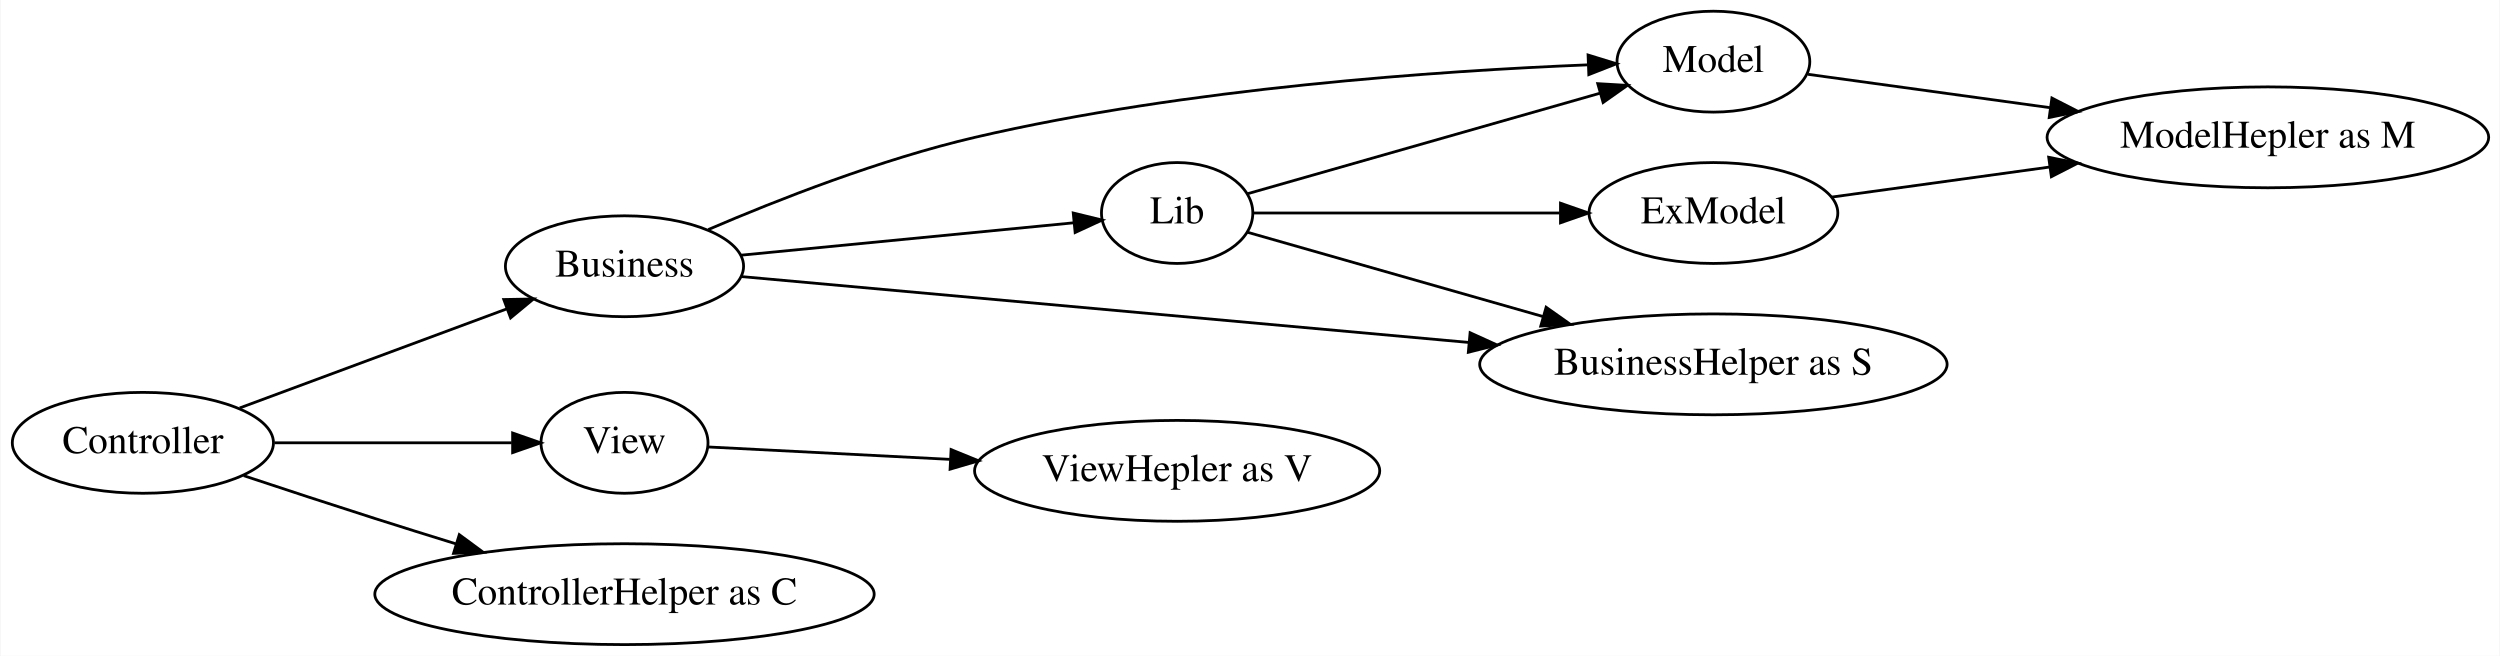
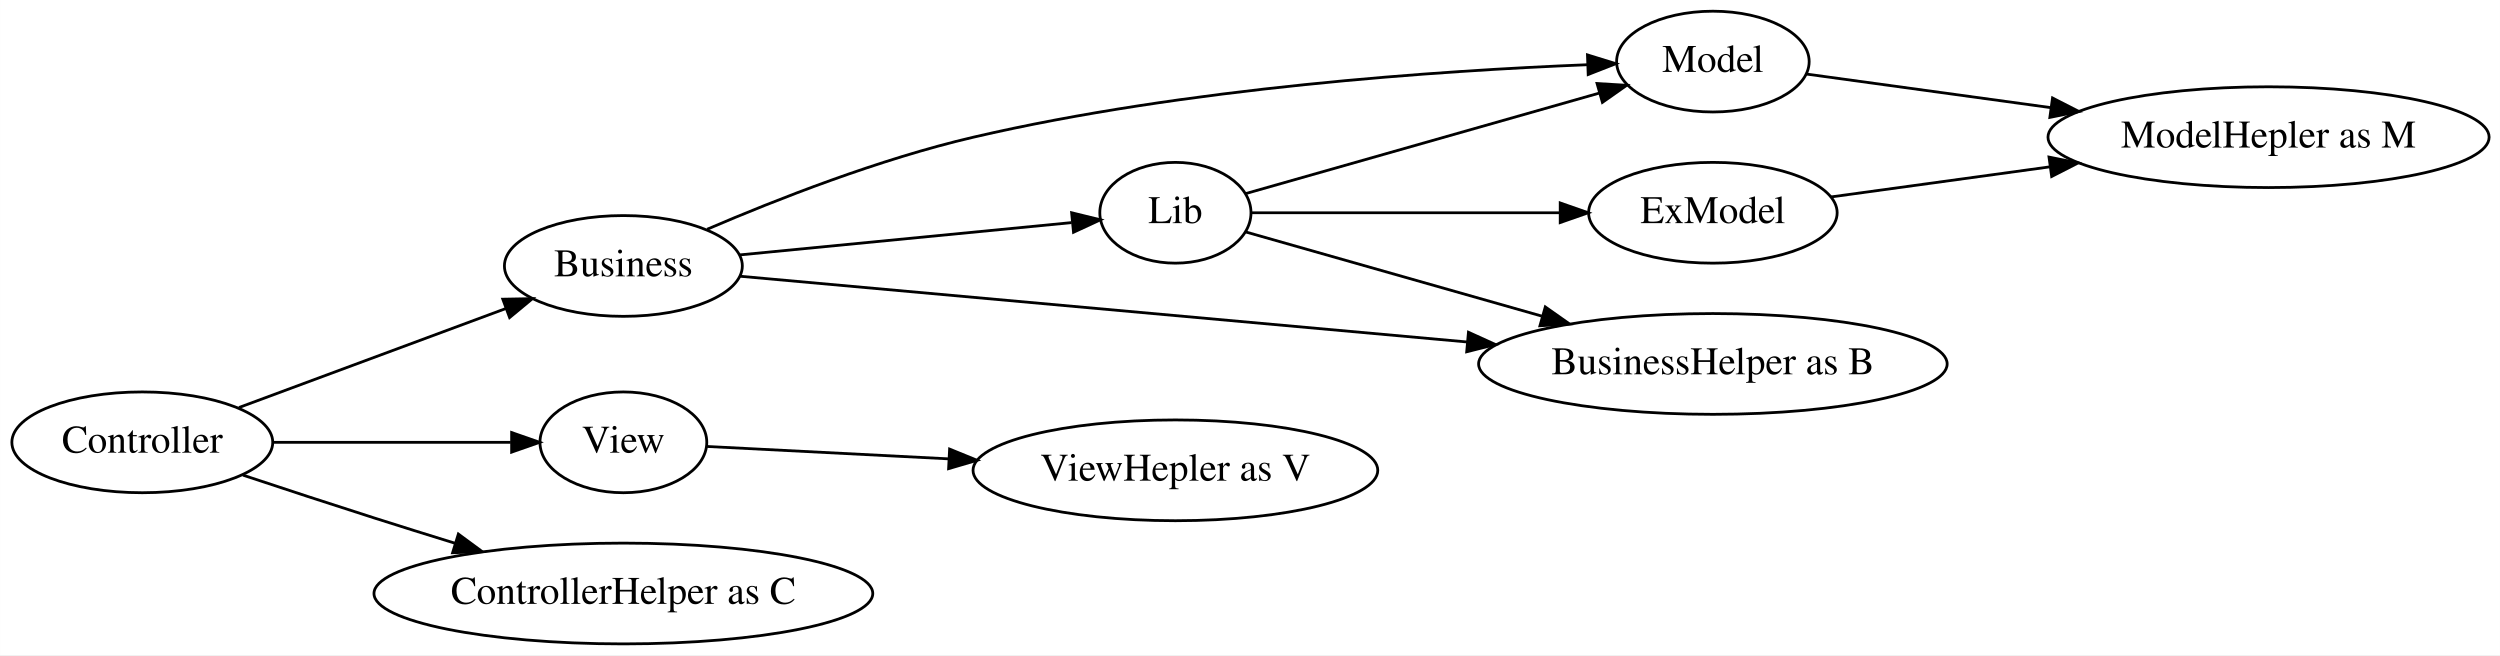
- <svg xmlns="http://www.w3.org/2000/svg" width="892pt" height="234pt" viewBox="0.00 0.00 891.63 234.00">
+ <svg xmlns="http://www.w3.org/2000/svg" width="893pt" height="234pt" viewBox="0.00 0.00 892.93 234.00">
  <g id="graph0" class="graph" transform="scale(1 1) rotate(0) translate(4 230)">
-     <polygon fill="white" stroke="none" points="-4,4 -4,-230 887.634,-230 887.634,4 -4,4" />
+     <polygon fill="white" stroke="none" points="-4,4 -4,-230 888.934,-230 888.934,4 -4,4" />
    <g id="node1" class="node">
      <ellipse fill="none" stroke="black" cx="46.796" cy="-72" rx="46.593" ry="18" />
      <text text-anchor="middle" x="46.796" y="-68.3" font-family="Times,serif" font-size="14.00">Controller</text>
    </g>
    <g id="node2" class="node">
      <ellipse fill="none" stroke="black" cx="218.634" cy="-135" rx="42.494" ry="18" />
      <text text-anchor="middle" x="218.634" y="-131.3" font-family="Times,serif" font-size="14.00">Business</text>
    </g>
    <g id="edge1" class="edge">
      <path fill="none" stroke="black" d="M81.35,-84.447C108.709,-94.595 147.462,-108.97 176.653,-119.799" />
      <polygon fill="black" stroke="black" points="175.563,-123.127 186.156,-123.324 177.998,-116.564 175.563,-123.127" />
    </g>
    <g id="node6" class="node">
      <ellipse fill="none" stroke="black" cx="218.634" cy="-72" rx="29.795" ry="18" />
      <text text-anchor="middle" x="218.634" y="-68.3" font-family="Times,serif" font-size="14.00">View</text>
    </g>
    <g id="edge6" class="edge">
      <path fill="none" stroke="black" d="M93.756,-72C120.232,-72 153.157,-72 178.408,-72" />
      <polygon fill="black" stroke="black" points="178.718,-75.5 188.718,-72 178.718,-68.5 178.718,-75.5" />
    </g>
    <g id="node7" class="node">
      <ellipse fill="none" stroke="black" cx="218.634" cy="-18" rx="89.084" ry="18" />
      <text text-anchor="middle" x="218.634" y="-14.3" font-family="Times,serif" font-size="14.00">ControllerHelper as C</text>
    </g>
    <g id="edge7" class="edge">
      <path fill="none" stroke="black" d="M82.77,-60.274C97.24,-55.47 114.202,-49.899 129.592,-45 138.961,-42.017 148.91,-38.91 158.619,-35.909" />
      <polygon fill="black" stroke="black" points="159.691,-39.241 168.217,-32.953 157.63,-32.551 159.691,-39.241" />
    </g>
    <g id="node3" class="node">
-       <ellipse fill="none" stroke="black" cx="607.156" cy="-208" rx="34.394" ry="18" />
-       <text text-anchor="middle" x="607.156" y="-204.3" font-family="Times,serif" font-size="14.00">Model</text>
+       <ellipse fill="none" stroke="black" cx="607.806" cy="-208" rx="34.394" ry="18" />
+       <text text-anchor="middle" x="607.806" y="-204.3" font-family="Times,serif" font-size="14.00">Model</text>
    </g>
    <g id="edge2" class="edge">
-       <path fill="none" stroke="black" d="M248.564,-148.109C273.302,-158.736 310.122,-173.185 343.676,-181 419.226,-198.595 509.672,-204.726 562.252,-206.861" />
-       <polygon fill="black" stroke="black" points="562.439,-210.371 572.563,-207.248 562.702,-203.376 562.439,-210.371" />
+       <path fill="none" stroke="black" d="M248.564,-148.112C273.301,-158.739 310.121,-173.19 343.676,-181 419.571,-198.665 510.462,-204.775 563.123,-206.886" />
+       <polygon fill="black" stroke="black" points="563.007,-210.384 573.13,-207.257 563.267,-203.389 563.007,-210.384" />
    </g>
    <g id="node4" class="node">
      <ellipse fill="none" stroke="black" cx="415.819" cy="-154" rx="27" ry="18" />
      <text text-anchor="middle" x="415.819" y="-150.3" font-family="Times,serif" font-size="14.00">Lib</text>
    </g>
    <g id="edge3" class="edge">
      <path fill="none" stroke="black" d="M260.076,-138.937C295.039,-142.34 345.112,-147.214 378.738,-150.488" />
      <polygon fill="black" stroke="black" points="378.745,-154.005 389.037,-151.49 379.423,-147.038 378.745,-154.005" />
    </g>
    <g id="node8" class="node">
-       <ellipse fill="none" stroke="black" cx="607.156" cy="-100" rx="83.386" ry="18" />
-       <text text-anchor="middle" x="607.156" y="-96.3" font-family="Times,serif" font-size="14.00">BusinessHelper as S</text>
+       <ellipse fill="none" stroke="black" cx="607.806" cy="-100" rx="83.685" ry="18" />
+       <text text-anchor="middle" x="607.806" y="-96.3" font-family="Times,serif" font-size="14.00">BusinessHelper as B</text>
    </g>
    <g id="edge8" class="edge">
-       <path fill="none" stroke="black" d="M260.268,-131.321C321.513,-125.775 438.906,-115.145 519.815,-107.818" />
-       <polygon fill="black" stroke="black" points="520.345,-111.285 529.989,-106.897 519.714,-104.313 520.345,-111.285" />
+       <path fill="none" stroke="black" d="M260.336,-131.321C321.592,-125.783 438.918,-115.177 519.95,-107.852" />
+       <polygon fill="black" stroke="black" points="520.497,-111.317 530.141,-106.93 519.867,-104.345 520.497,-111.317" />
    </g>
    <g id="node9" class="node">
-       <ellipse fill="none" stroke="black" cx="804.991" cy="-181" rx="78.786" ry="18" />
-       <text text-anchor="middle" x="804.991" y="-177.3" font-family="Times,serif" font-size="14.00">ModelHepler as M</text>
+       <ellipse fill="none" stroke="black" cx="806.291" cy="-181" rx="78.786" ry="18" />
+       <text text-anchor="middle" x="806.291" y="-177.3" font-family="Times,serif" font-size="14.00">ModelHepler as M</text>
    </g>
    <g id="edge10" class="edge">
-       <path fill="none" stroke="black" d="M640.934,-203.481C664.511,-200.23 697.308,-195.709 727.31,-191.572" />
-       <polygon fill="black" stroke="black" points="727.932,-195.02 737.36,-190.186 726.976,-188.085 727.932,-195.02" />
+       <path fill="none" stroke="black" d="M641.251,-203.541C664.95,-200.285 698.103,-195.729 728.406,-191.565" />
+       <polygon fill="black" stroke="black" points="729.126,-194.999 738.556,-190.17 728.173,-188.064 729.126,-194.999" />
    </g>
    <g id="edge5" class="edge">
-       <path fill="none" stroke="black" d="M440.799,-160.839C472.496,-169.879 528.755,-185.925 566.746,-196.76" />
-       <polygon fill="black" stroke="black" points="565.886,-200.154 576.463,-199.531 567.806,-193.423 565.886,-200.154" />
+       <path fill="none" stroke="black" d="M440.881,-160.839C472.687,-169.879 529.14,-185.925 567.261,-196.76" />
+       <polygon fill="black" stroke="black" points="566.435,-200.164 577.011,-199.531 568.349,-193.431 566.435,-200.164" />
    </g>
    <g id="node5" class="node">
-       <ellipse fill="none" stroke="black" cx="607.156" cy="-154" rx="44.393" ry="18" />
-       <text text-anchor="middle" x="607.156" y="-150.3" font-family="Times,serif" font-size="14.00">ExModel</text>
+       <ellipse fill="none" stroke="black" cx="607.806" cy="-154" rx="44.393" ry="18" />
+       <text text-anchor="middle" x="607.806" y="-150.3" font-family="Times,serif" font-size="14.00">ExModel</text>
    </g>
    <g id="edge4" class="edge">
-       <path fill="none" stroke="black" d="M443.146,-154C471.26,-154 516.593,-154 552.324,-154" />
-       <polygon fill="black" stroke="black" points="552.599,-157.5 562.599,-154 552.599,-150.5 552.599,-157.5" />
+       <path fill="none" stroke="black" d="M442.838,-154C471.049,-154 516.869,-154 552.911,-154" />
+       <polygon fill="black" stroke="black" points="553.272,-157.5 563.272,-154 553.272,-150.5 553.272,-157.5" />
    </g>
    <g id="edge9" class="edge">
-       <path fill="none" stroke="black" d="M440.799,-147.161C467.176,-139.638 510.564,-127.263 546.278,-117.078" />
-       <polygon fill="black" stroke="black" points="547.471,-120.377 556.127,-114.268 545.551,-113.645 547.471,-120.377" />
+       <path fill="none" stroke="black" d="M440.881,-147.161C467.349,-139.638 510.886,-127.263 546.722,-117.078" />
+       <polygon fill="black" stroke="black" points="547.943,-120.369 556.606,-114.268 546.03,-113.636 547.943,-120.369" />
    </g>
    <g id="edge11" class="edge">
-       <path fill="none" stroke="black" d="M649.209,-159.66C671.785,-162.773 700.533,-166.736 727.11,-170.4" />
-       <polygon fill="black" stroke="black" points="726.788,-173.889 737.172,-171.788 727.744,-166.955 726.788,-173.889" />
+       <path fill="none" stroke="black" d="M649.995,-159.66C672.646,-162.773 701.489,-166.736 728.155,-170.4" />
+       <polygon fill="black" stroke="black" points="727.867,-173.894 738.251,-171.788 728.82,-166.959 727.867,-173.894" />
    </g>
    <g id="node10" class="node">
      <ellipse fill="none" stroke="black" cx="415.819" cy="-62" rx="72.287" ry="18" />
      <text text-anchor="middle" x="415.819" y="-58.3" font-family="Times,serif" font-size="14.00">ViewHepler as V</text>
    </g>
    <g id="edge12" class="edge">
      <path fill="none" stroke="black" d="M248.434,-70.525C271.204,-69.358 304.14,-67.67 334.71,-66.104" />
      <polygon fill="black" stroke="black" points="335.161,-69.586 344.969,-65.579 334.803,-62.595 335.161,-69.586" />
    </g>
  </g>
</svg>
